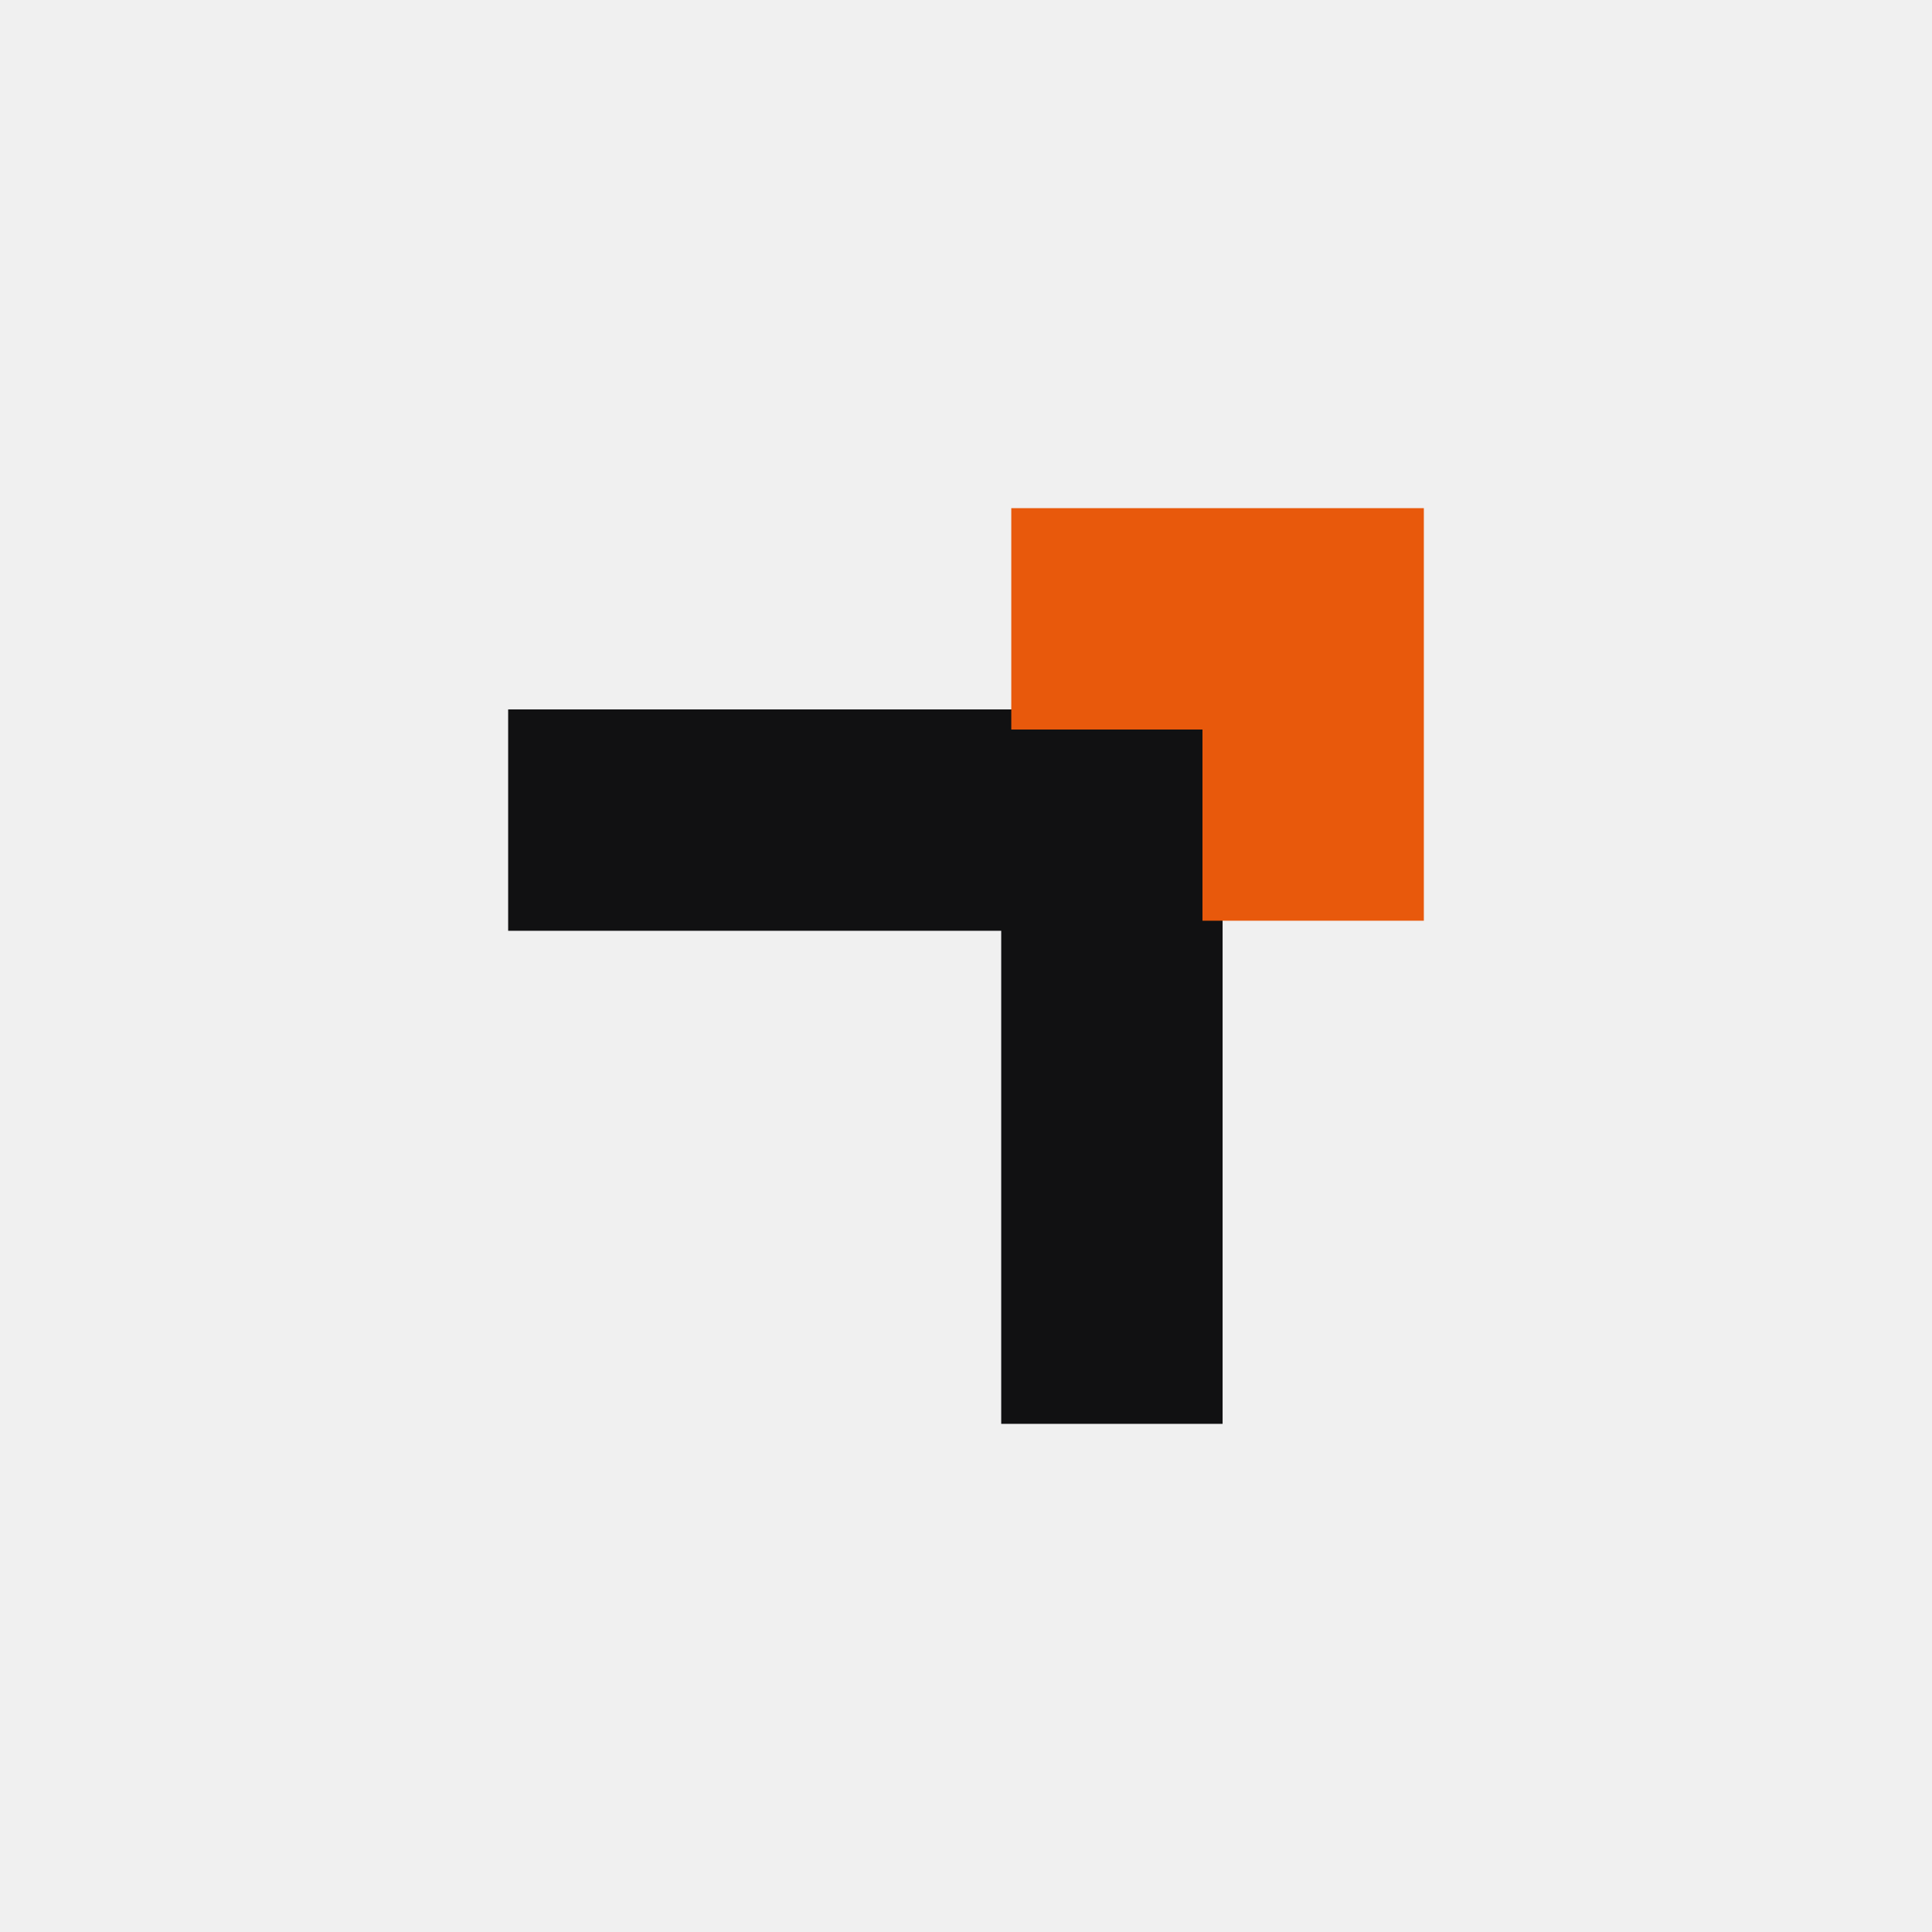
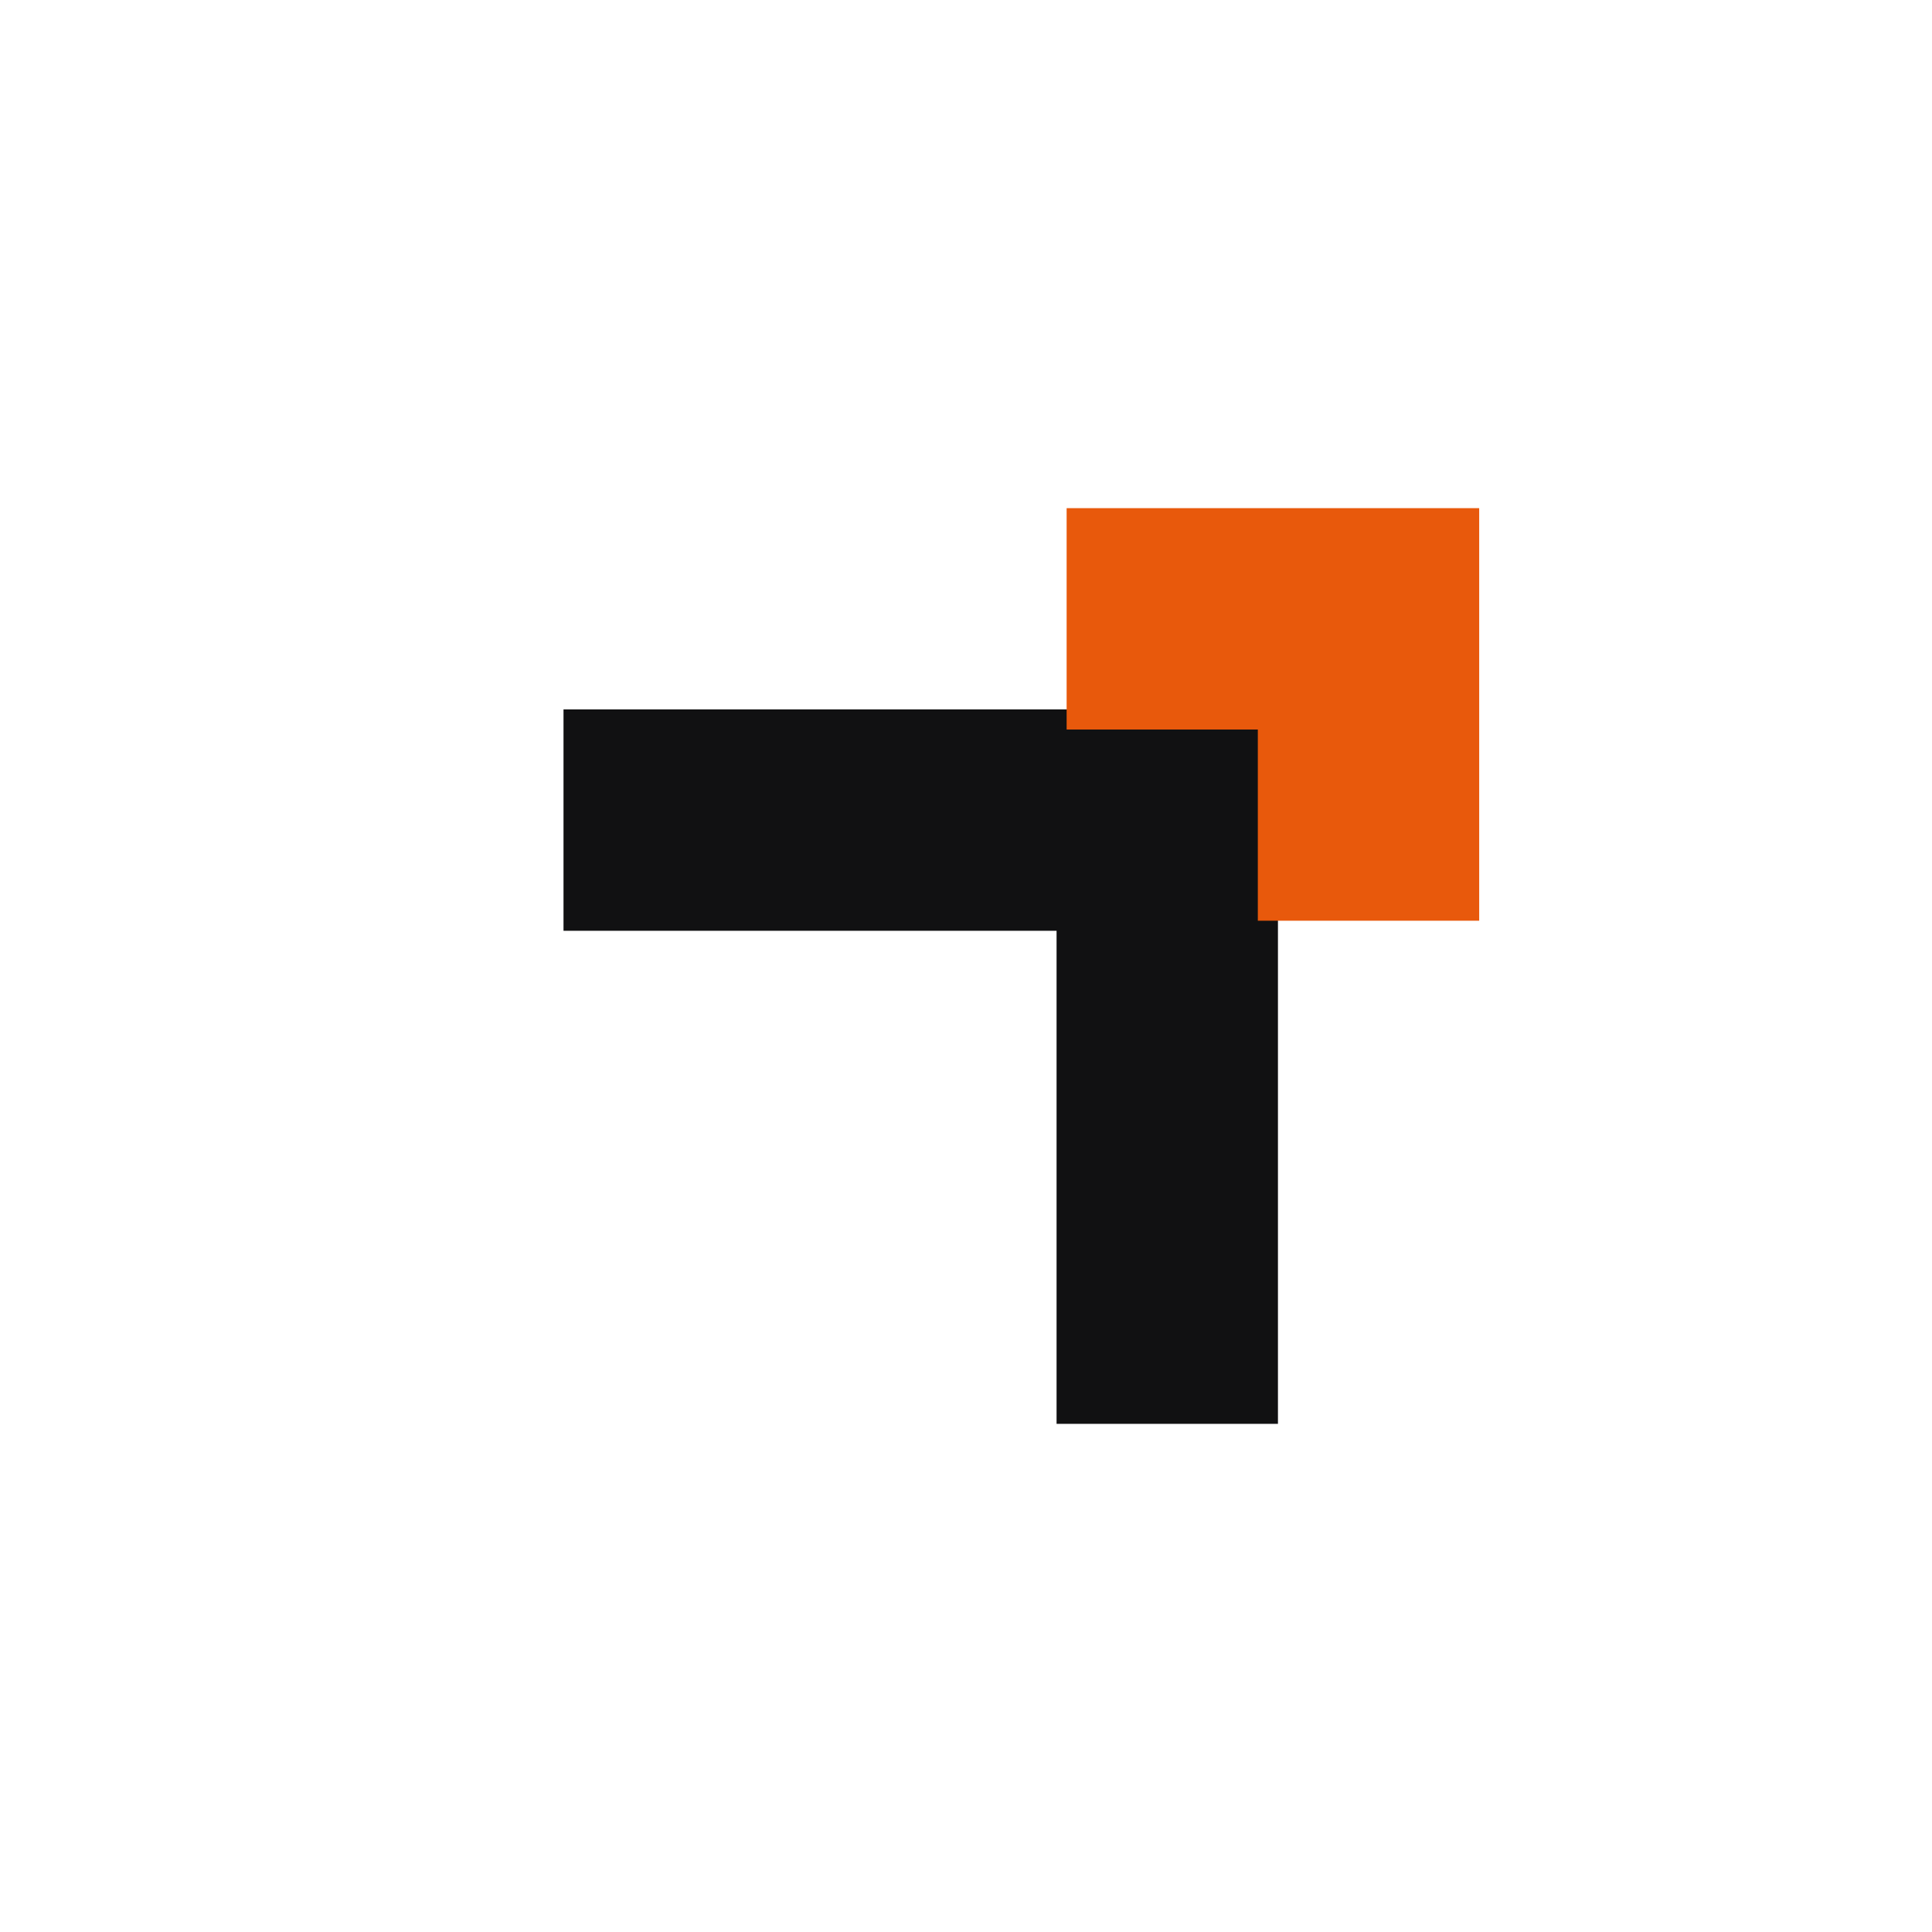
- <svg xmlns="http://www.w3.org/2000/svg" viewBox="0 0 96 96" role="img" aria-label="FindEZ">
-   <path d="M25.25 40.75H55.25V70.75" stroke="#111112" stroke-width="11.0" fill="none" stroke-linejoin="miter" stroke-linecap="butt" />
-   <path d="M50.25 30.75H65.25V45.75" stroke="#E8590C" stroke-width="11.0" fill="none" stroke-linejoin="miter" stroke-linecap="butt" />
+ <svg xmlns="http://www.w3.org/2000/svg" width="1200" height="1200" viewBox="0 0 1200 1200">
+   <rect width="1200" height="1200" fill="#FFFFFF" />
+   <g transform="translate(34.38 0.00) scale(12.5)">
+     <path d="M25.25 40.75H55.25V70.75" stroke="#111112" stroke-width="11" fill="none" />
+     <path d="M50.25 30.75H65.25V45.75" stroke="#E8590C" stroke-width="11" fill="none" />
+   </g>
</svg>
